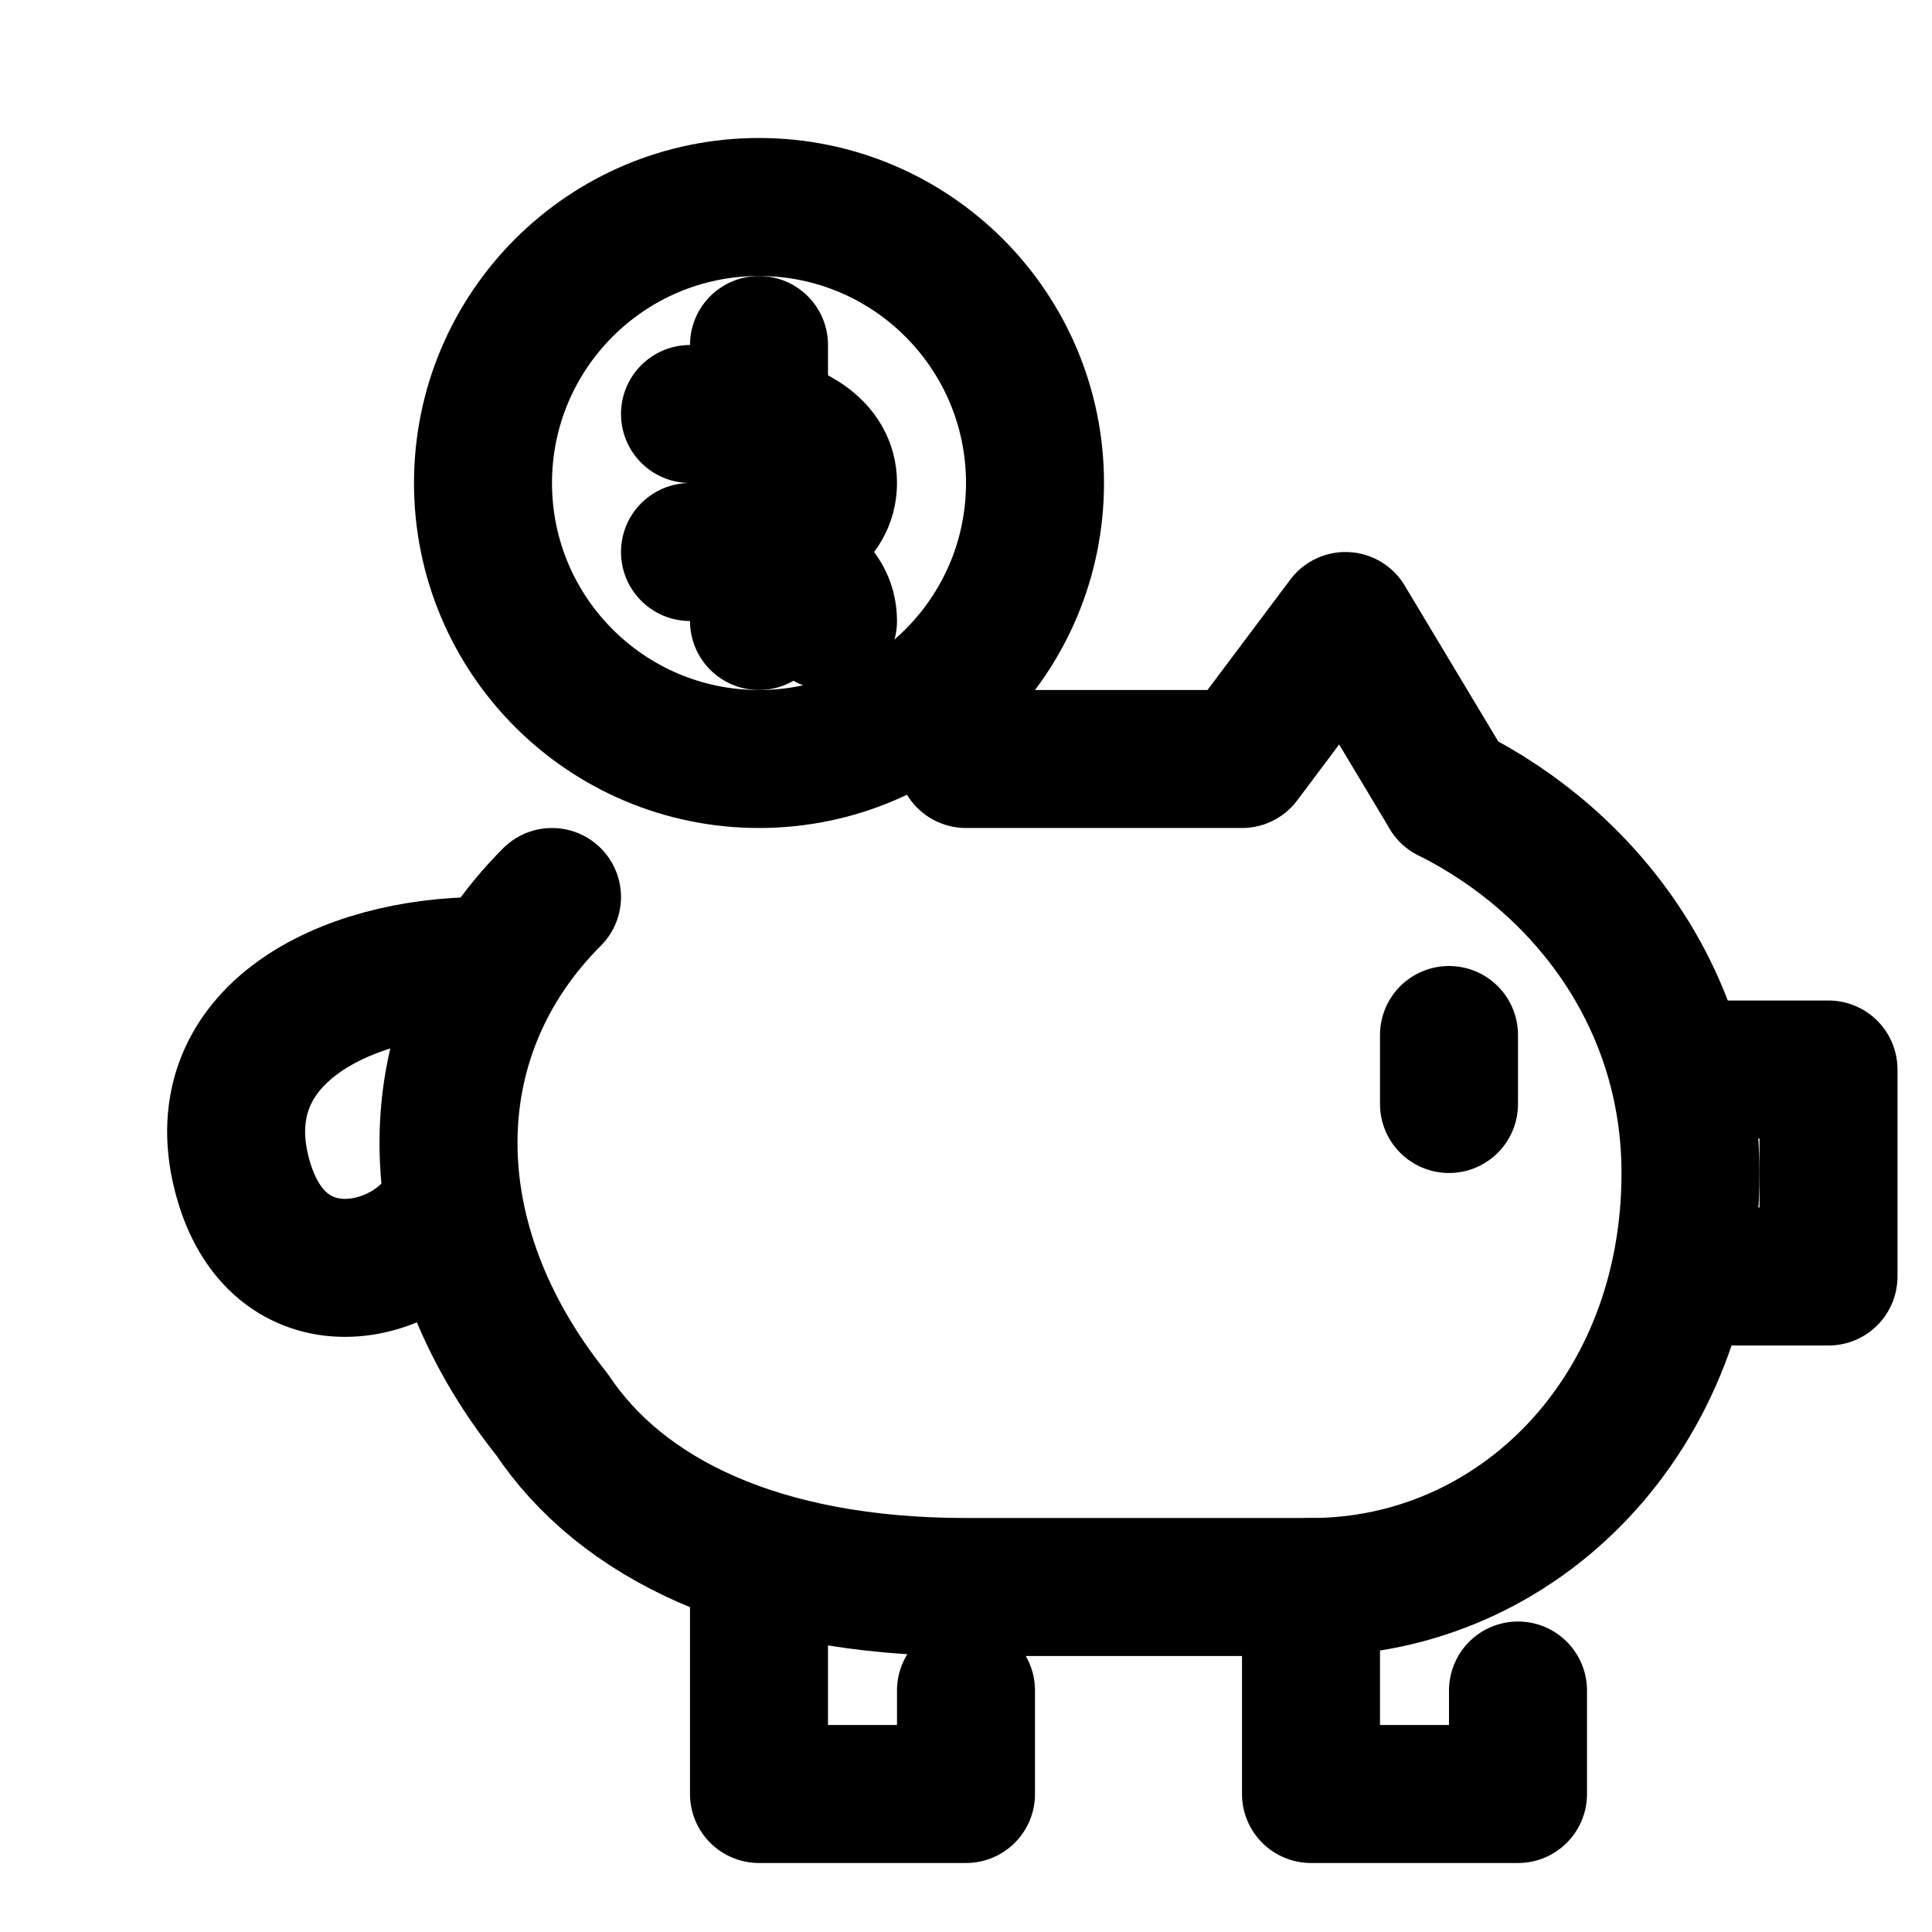
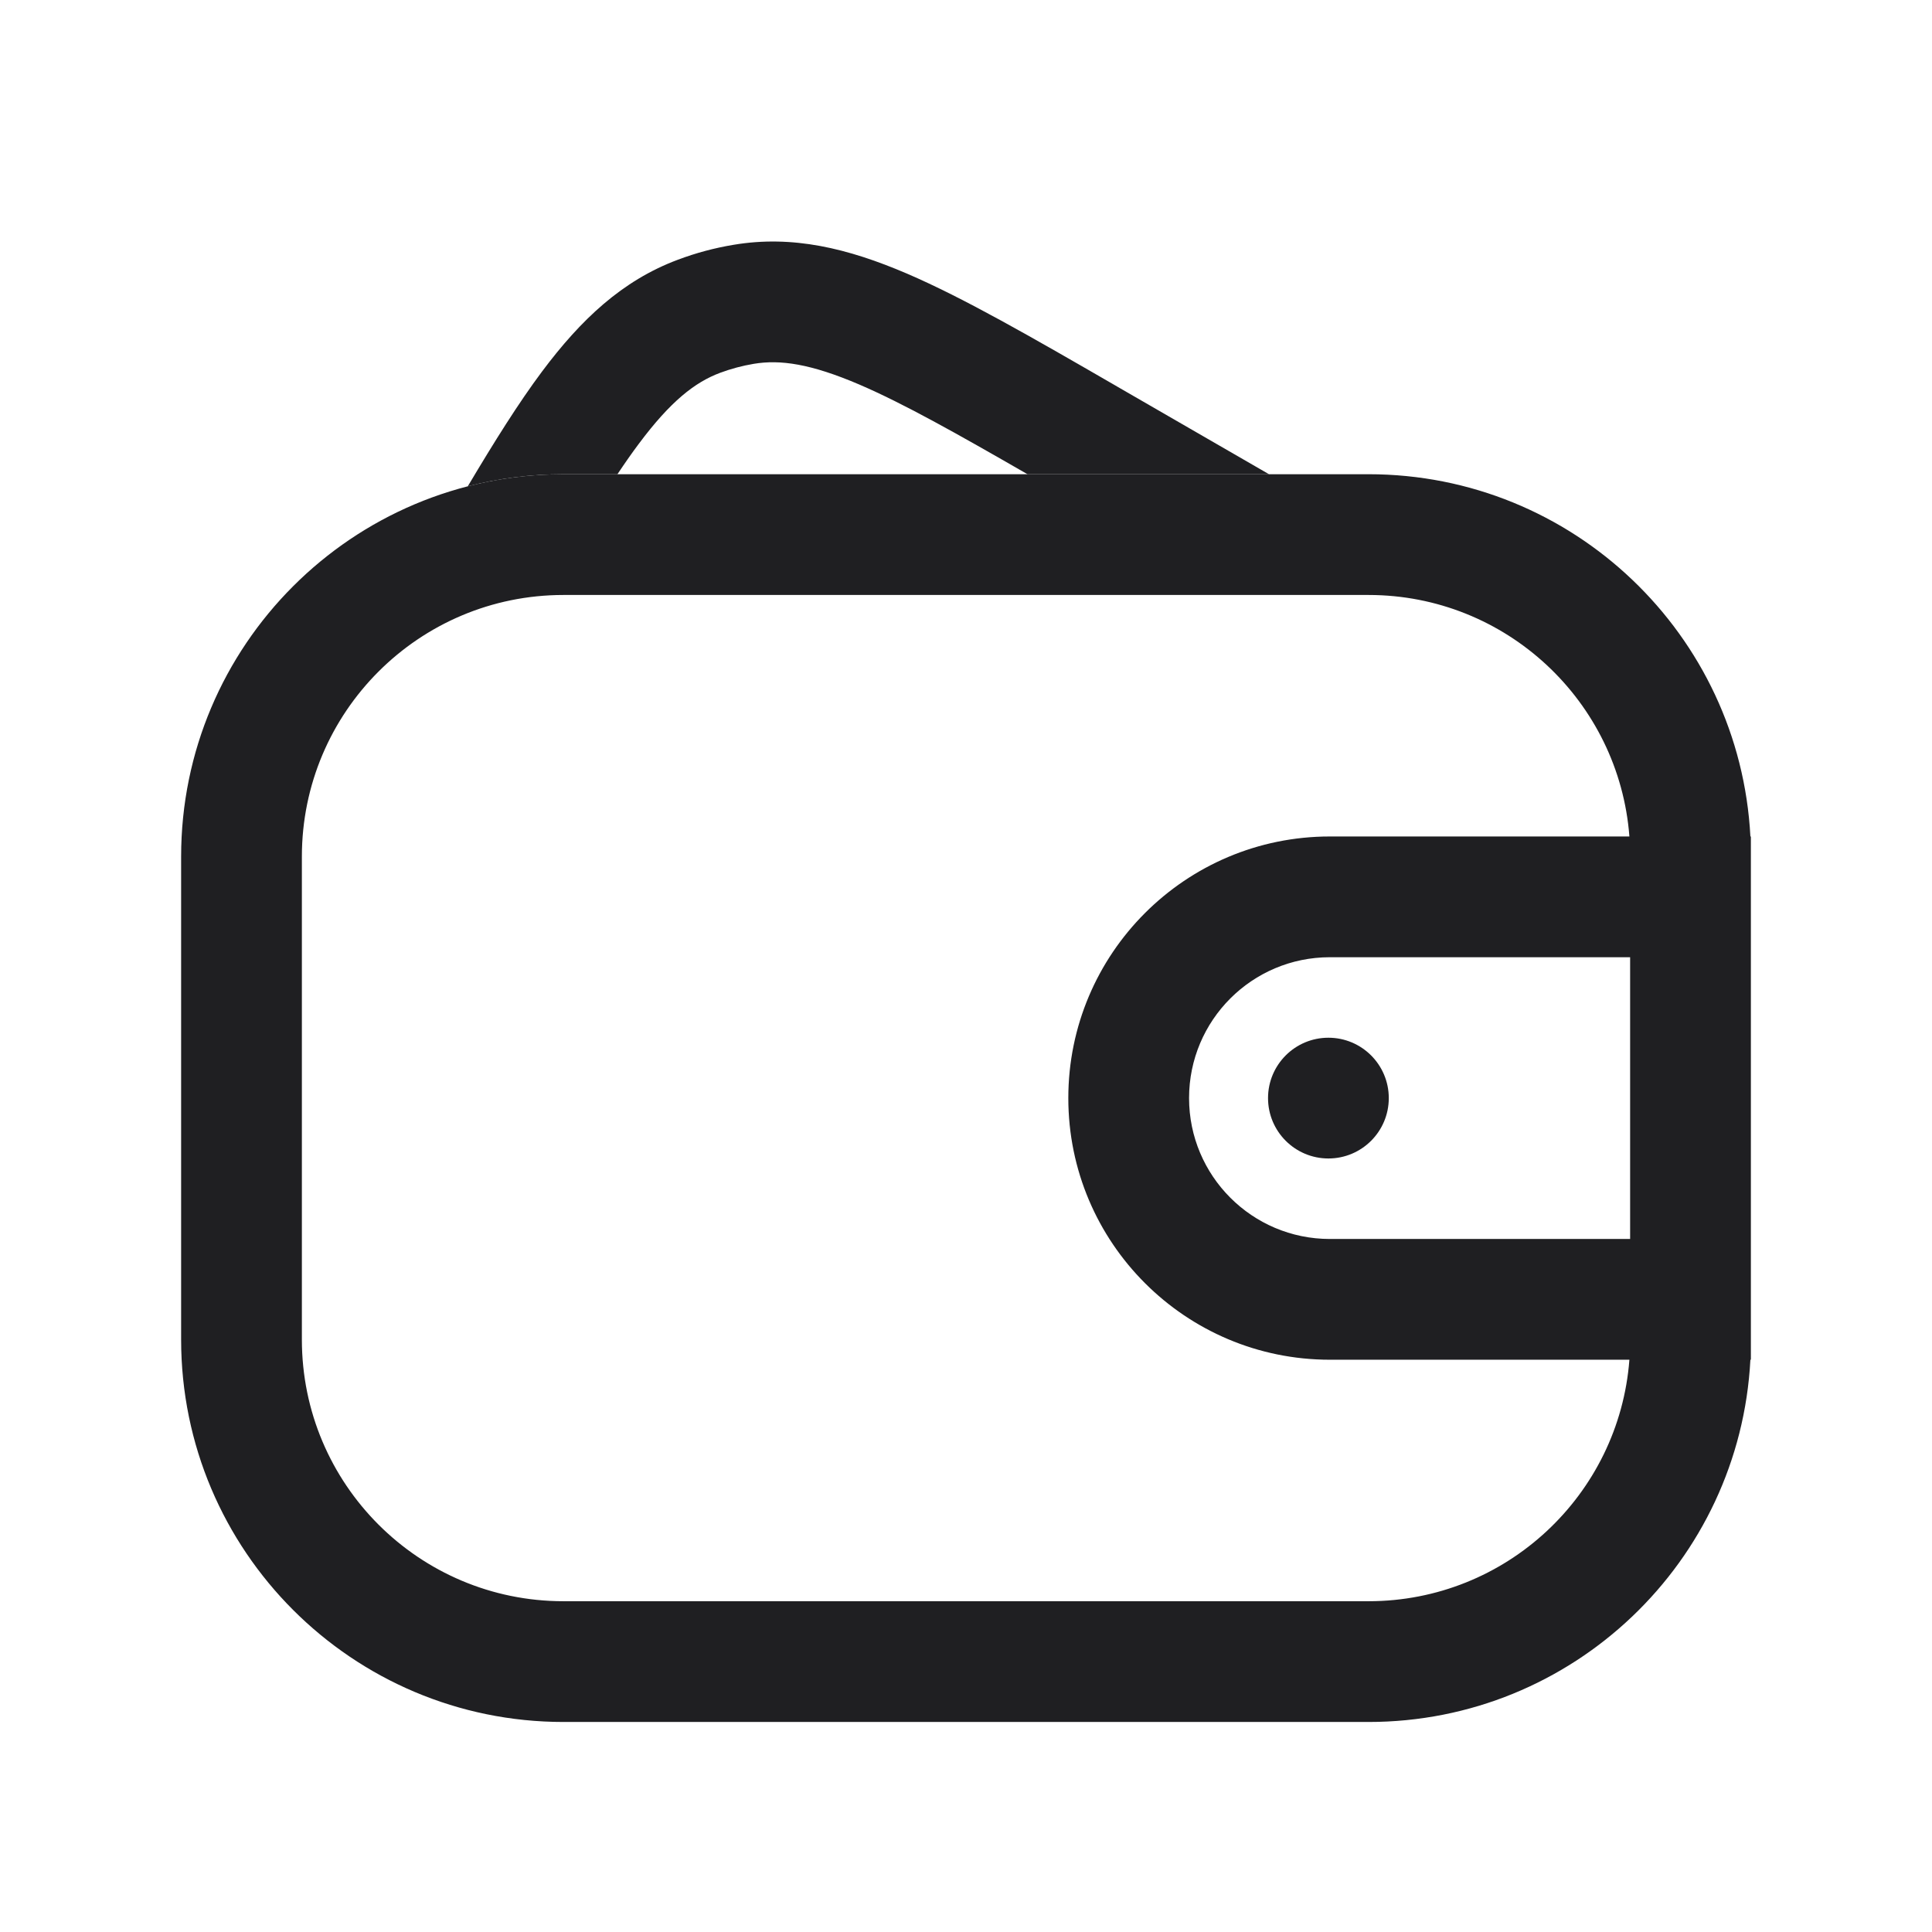
- <svg xmlns="http://www.w3.org/2000/svg" width="28" height="28" viewBox="0 0 28 28" fill="none">
-   <path d="M7 14C5 14 3 15 3.5 17C4 19 6 18.5 6.5 17.5" stroke="black" stroke-width="2" stroke-linecap="round" stroke-linejoin="round" />
-   <path d="M8 13C6 15 6 18 8 20.5C9 22 11 23 14 23H19C22 23 24.5 20.5 24.5 17C24.5 14.5 23 12.5 21 11.5" stroke="black" stroke-width="2" stroke-linecap="round" stroke-linejoin="round" />
-   <path d="M14 11H18L19.5 9L21 11.5" stroke="black" stroke-width="2" stroke-linecap="round" stroke-linejoin="round" />
-   <path d="M24.5 15.5H26.5V18.5H24.5" stroke="black" stroke-width="2" stroke-linecap="round" stroke-linejoin="round" />
-   <path d="M11 23V26H14V24.5" stroke="black" stroke-width="2" stroke-linecap="round" stroke-linejoin="round" />
-   <path d="M19 23V26H22V24.5" stroke="black" stroke-width="2" stroke-linecap="round" stroke-linejoin="round" />
-   <circle cx="11" cy="7" r="4" stroke="black" stroke-width="2" />
-   <path d="M11 5V9" stroke="black" stroke-width="2" stroke-linecap="round" />
-   <path d="M10 6C10 6 12 6 12 7C12 8 10 8 10 8C10 8 12 8 12 9" stroke="black" stroke-width="2" stroke-linecap="round" stroke-linejoin="round" />
-   <path d="M21 15V16" stroke="black" stroke-width="2" stroke-linecap="round" />
+ <svg xmlns="http://www.w3.org/2000/svg" width="24" height="24" viewBox="0 0 24 24" fill="none">
+   <path fill-rule="evenodd" clip-rule="evenodd" d="M13.89 4.809L13.849 4.785L13.849 4.785C12.812 4.186 11.976 3.704 11.267 3.399C10.532 3.084 9.844 2.918 9.113 3.041C8.877 3.08 8.645 3.142 8.422 3.226C7.727 3.485 7.214 3.973 6.735 4.613C6.443 5.004 6.144 5.481 5.811 6.041C6.191 5.943 6.59 5.891 7 5.891H7.67C7.762 5.753 7.85 5.627 7.937 5.511C8.33 4.985 8.631 4.749 8.946 4.631C9.081 4.581 9.219 4.544 9.361 4.52C9.693 4.464 10.072 4.519 10.675 4.777C11.219 5.011 11.873 5.378 12.764 5.891H15.764L13.89 4.809Z" fill="#1F1F22" fill-opacity="1" />
+   <path fill-rule="evenodd" clip-rule="evenodd" d="M7 5.891C4.377 5.891 2.25 8.018 2.25 10.641V16.641C2.25 19.264 4.377 21.391 7 21.391H17C19.54 21.391 21.613 19.398 21.744 16.891H21.75V16.695C21.75 16.677 21.75 16.659 21.75 16.641V10.641C21.75 10.623 21.75 10.605 21.75 10.586V10.391H21.744C21.613 7.884 19.54 5.891 17 5.891H7ZM20.241 10.391C20.113 8.713 18.711 7.391 17 7.391H7C5.205 7.391 3.75 8.846 3.75 10.641V16.641C3.75 18.436 5.205 19.891 7 19.891H17C18.711 19.891 20.113 18.569 20.241 16.891H16.52C14.726 16.891 13.271 15.436 13.271 13.641C13.271 11.846 14.726 10.391 16.52 10.391H20.241ZM14.771 13.641C14.771 12.674 15.554 11.891 16.52 11.891H20.25V15.391H16.52C15.554 15.391 14.771 14.607 14.771 13.641Z" fill="#1F1F22" fill-opacity="1" />
+   <circle cx="16.502" cy="13.641" r="0.75" fill="#1F1F22" fill-opacity="1" />
</svg>
